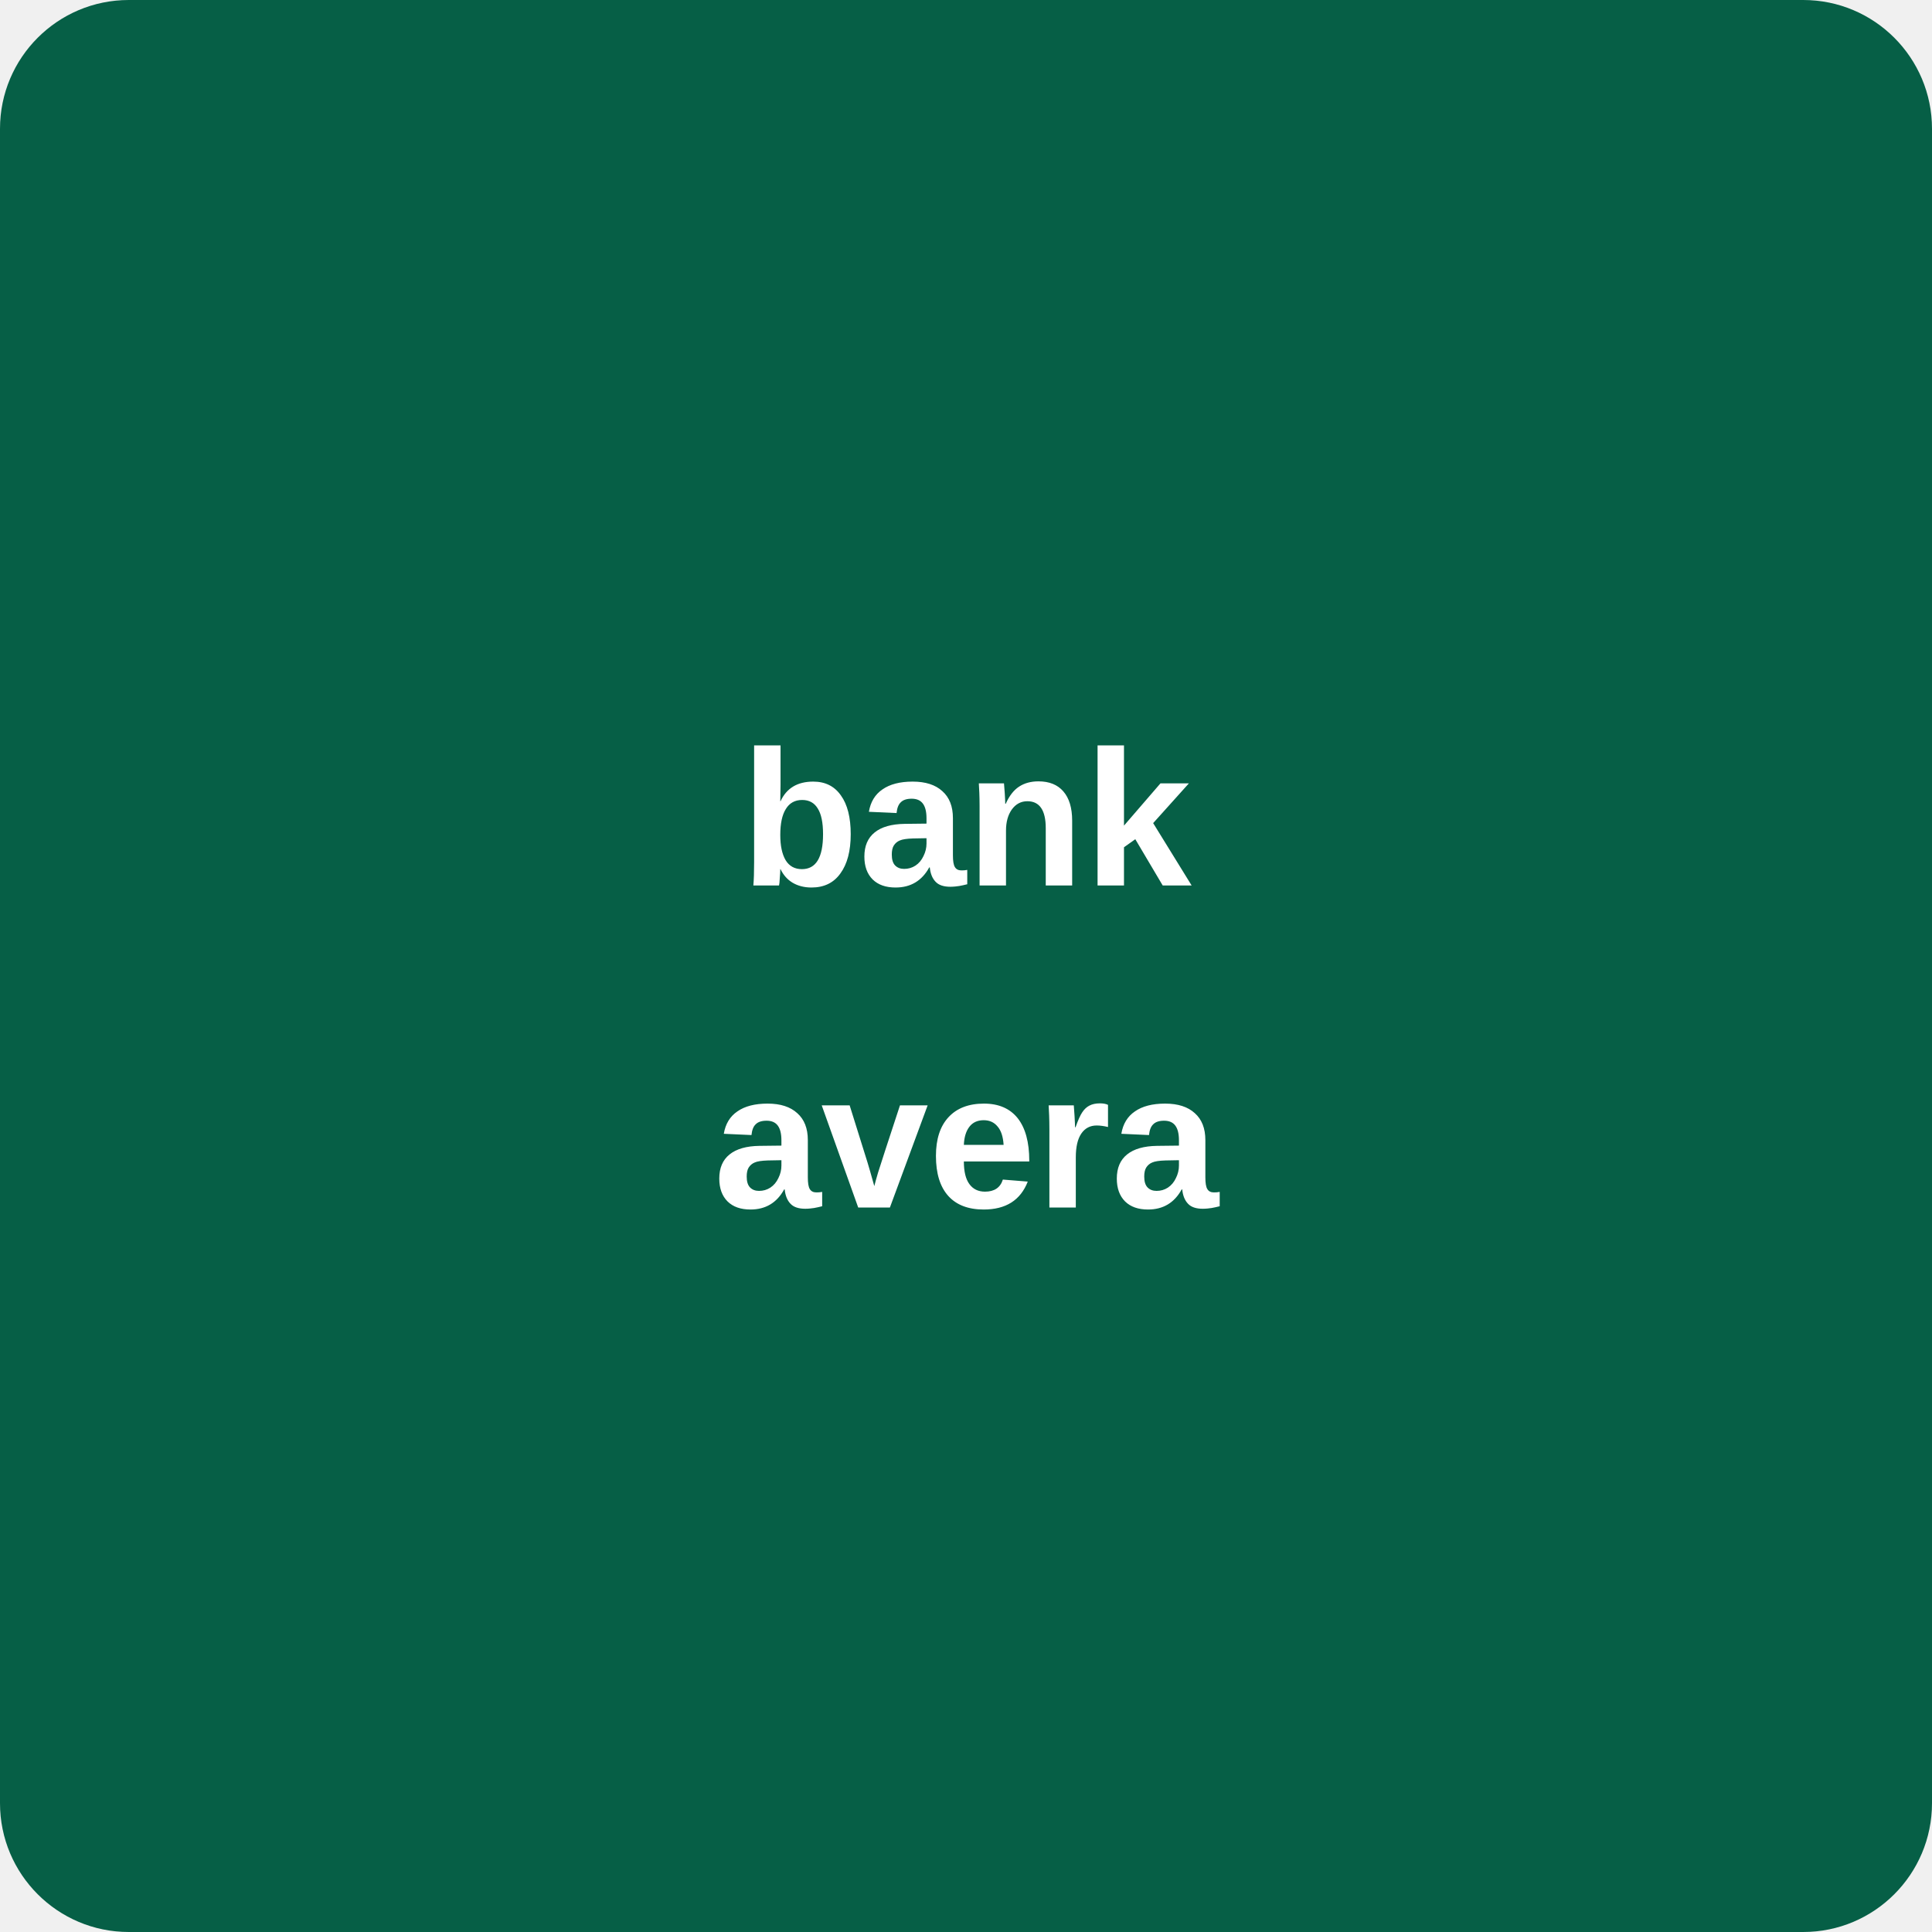
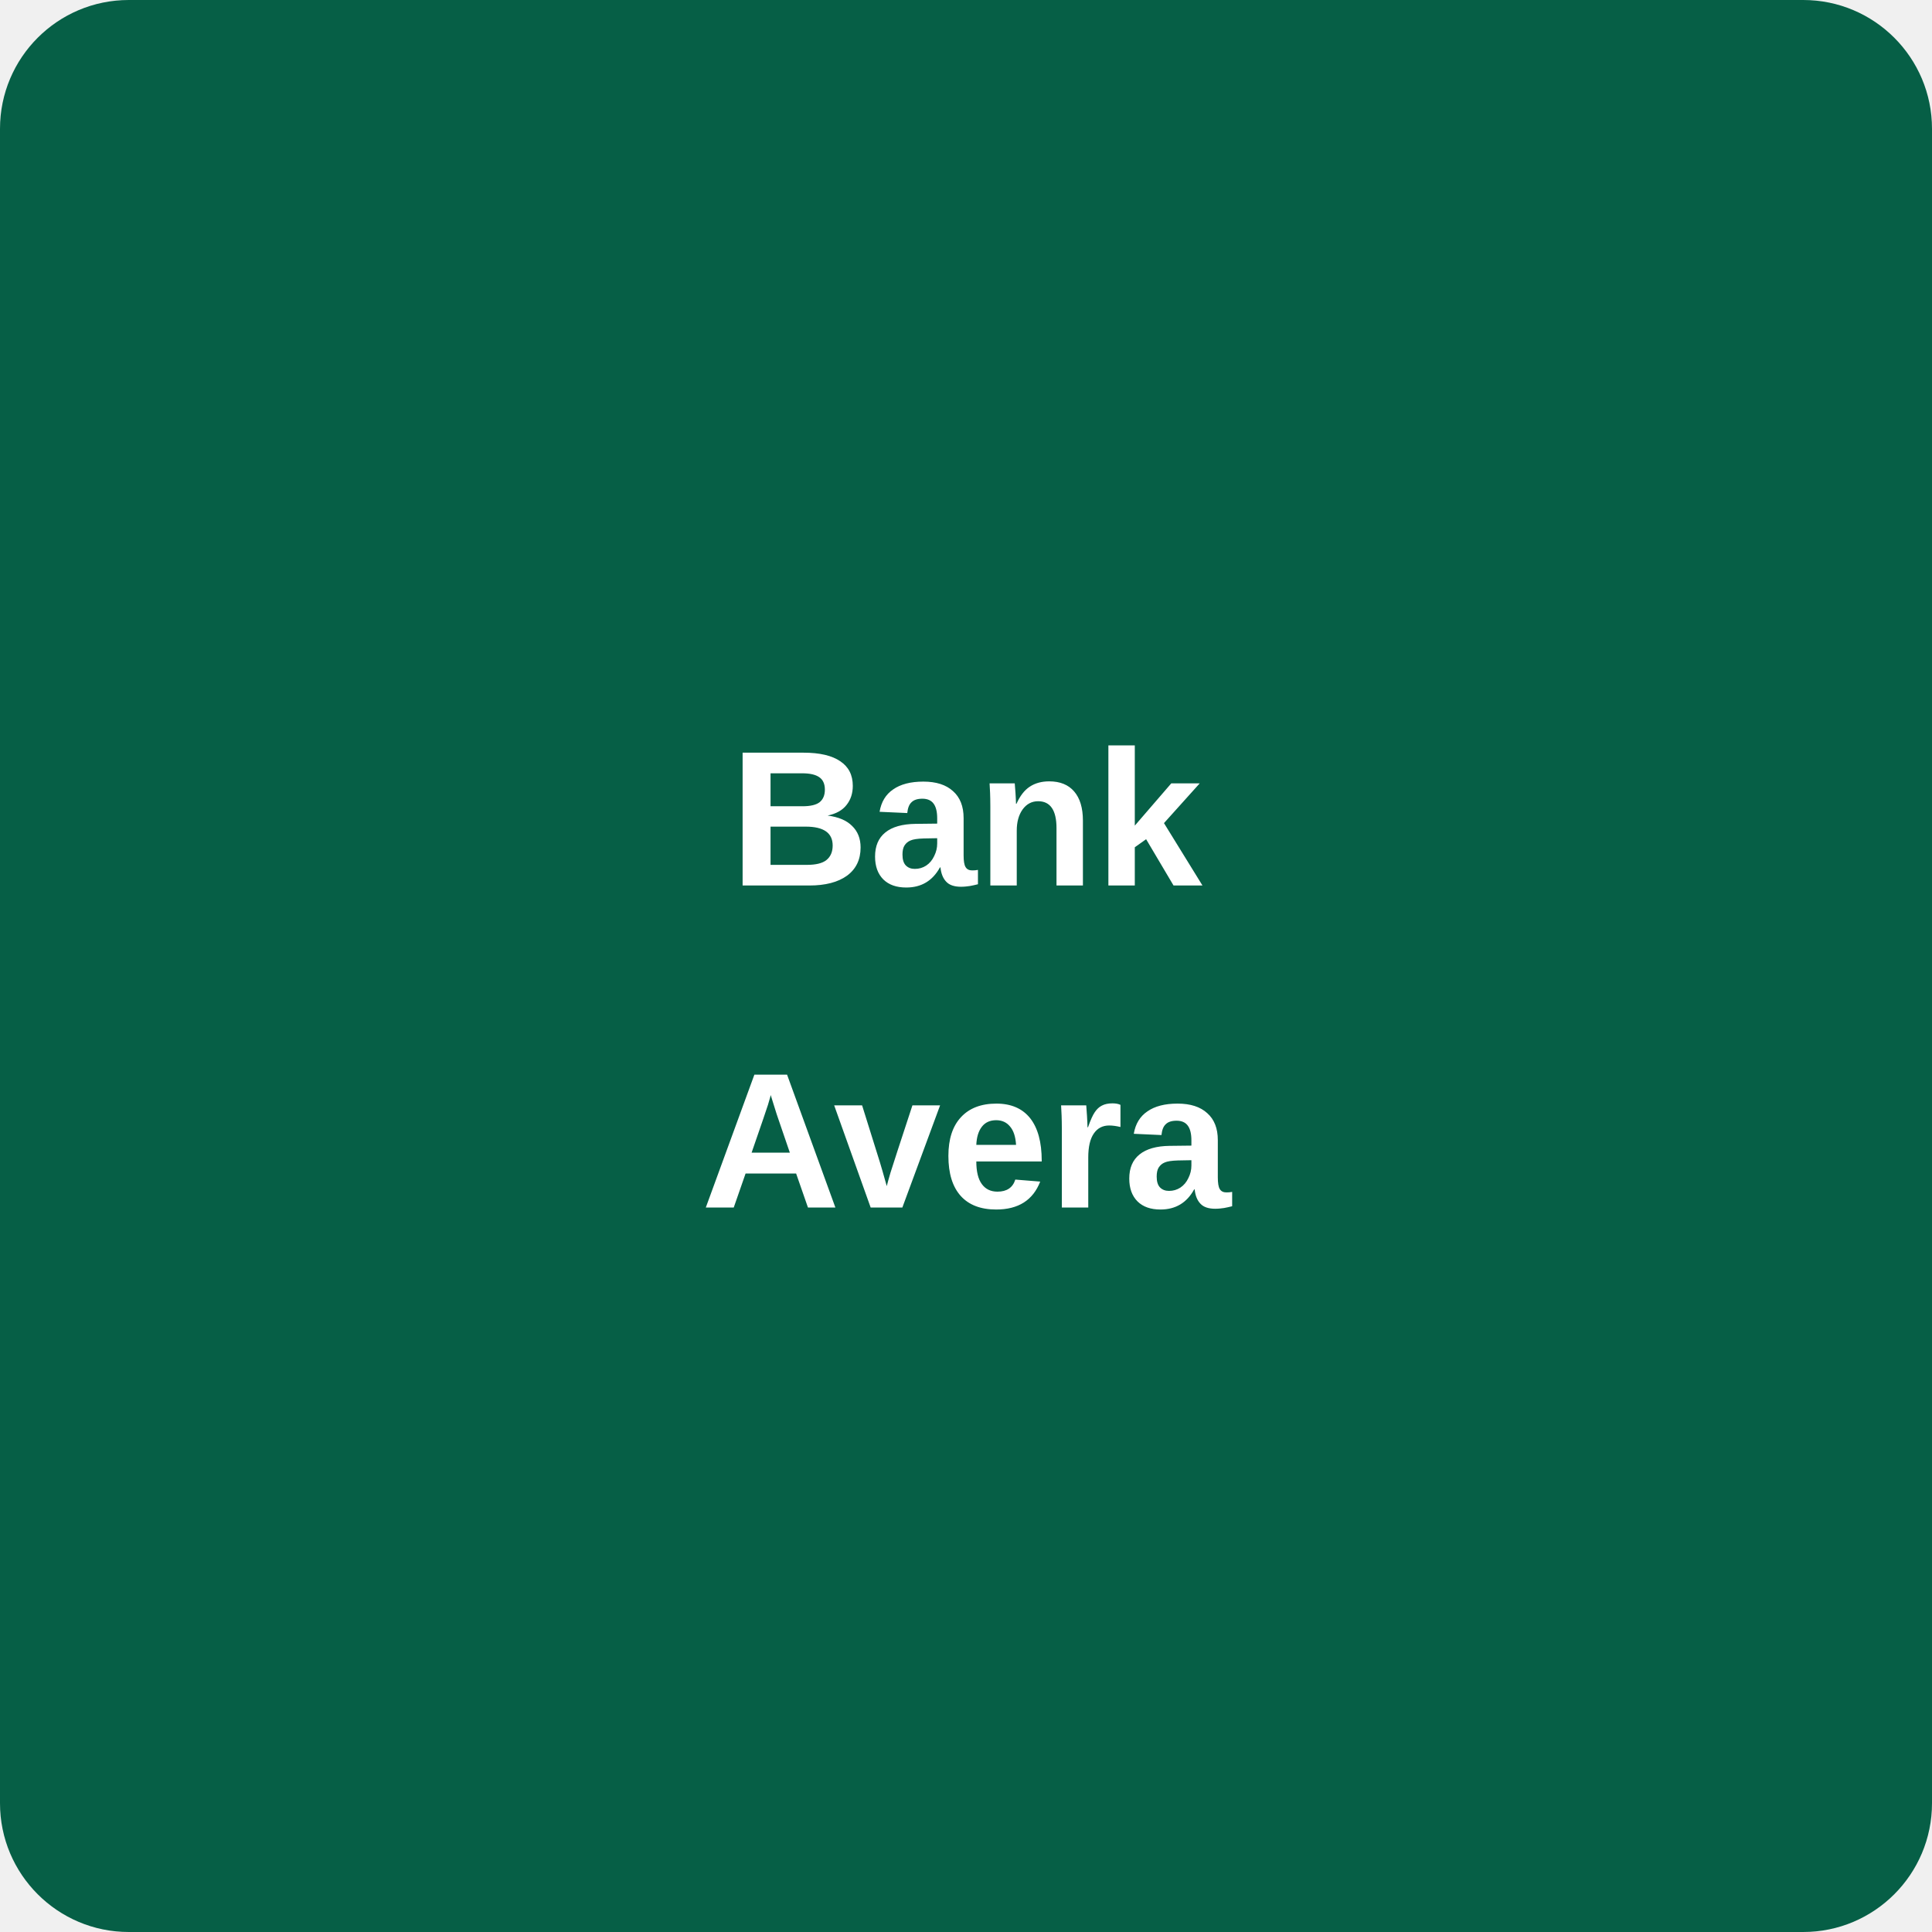
<svg xmlns="http://www.w3.org/2000/svg" width="120" height="120">
  <rect width="120" height="120" fill="#065f46" rx="8" />
-   <text x="60" y="55" font-family="Arial, sans-serif" font-size="12" fill="#ffffff" text-anchor="middle" font-weight="bold">bank</text>
-   <text x="60" y="75" font-family="Arial, sans-serif" font-size="12" fill="#ffffff" text-anchor="middle" font-weight="bold">avera</text>
+   <text x="60" y="55" font-family="Arial, sans-serif" font-size="12" fill="#ffffff" text-anchor="middle" font-weight="bold">Bank</text>
+   <text x="60" y="75" font-family="Arial, sans-serif" font-size="12" fill="#ffffff" text-anchor="middle" font-weight="bold">Avera</text>
</svg>
